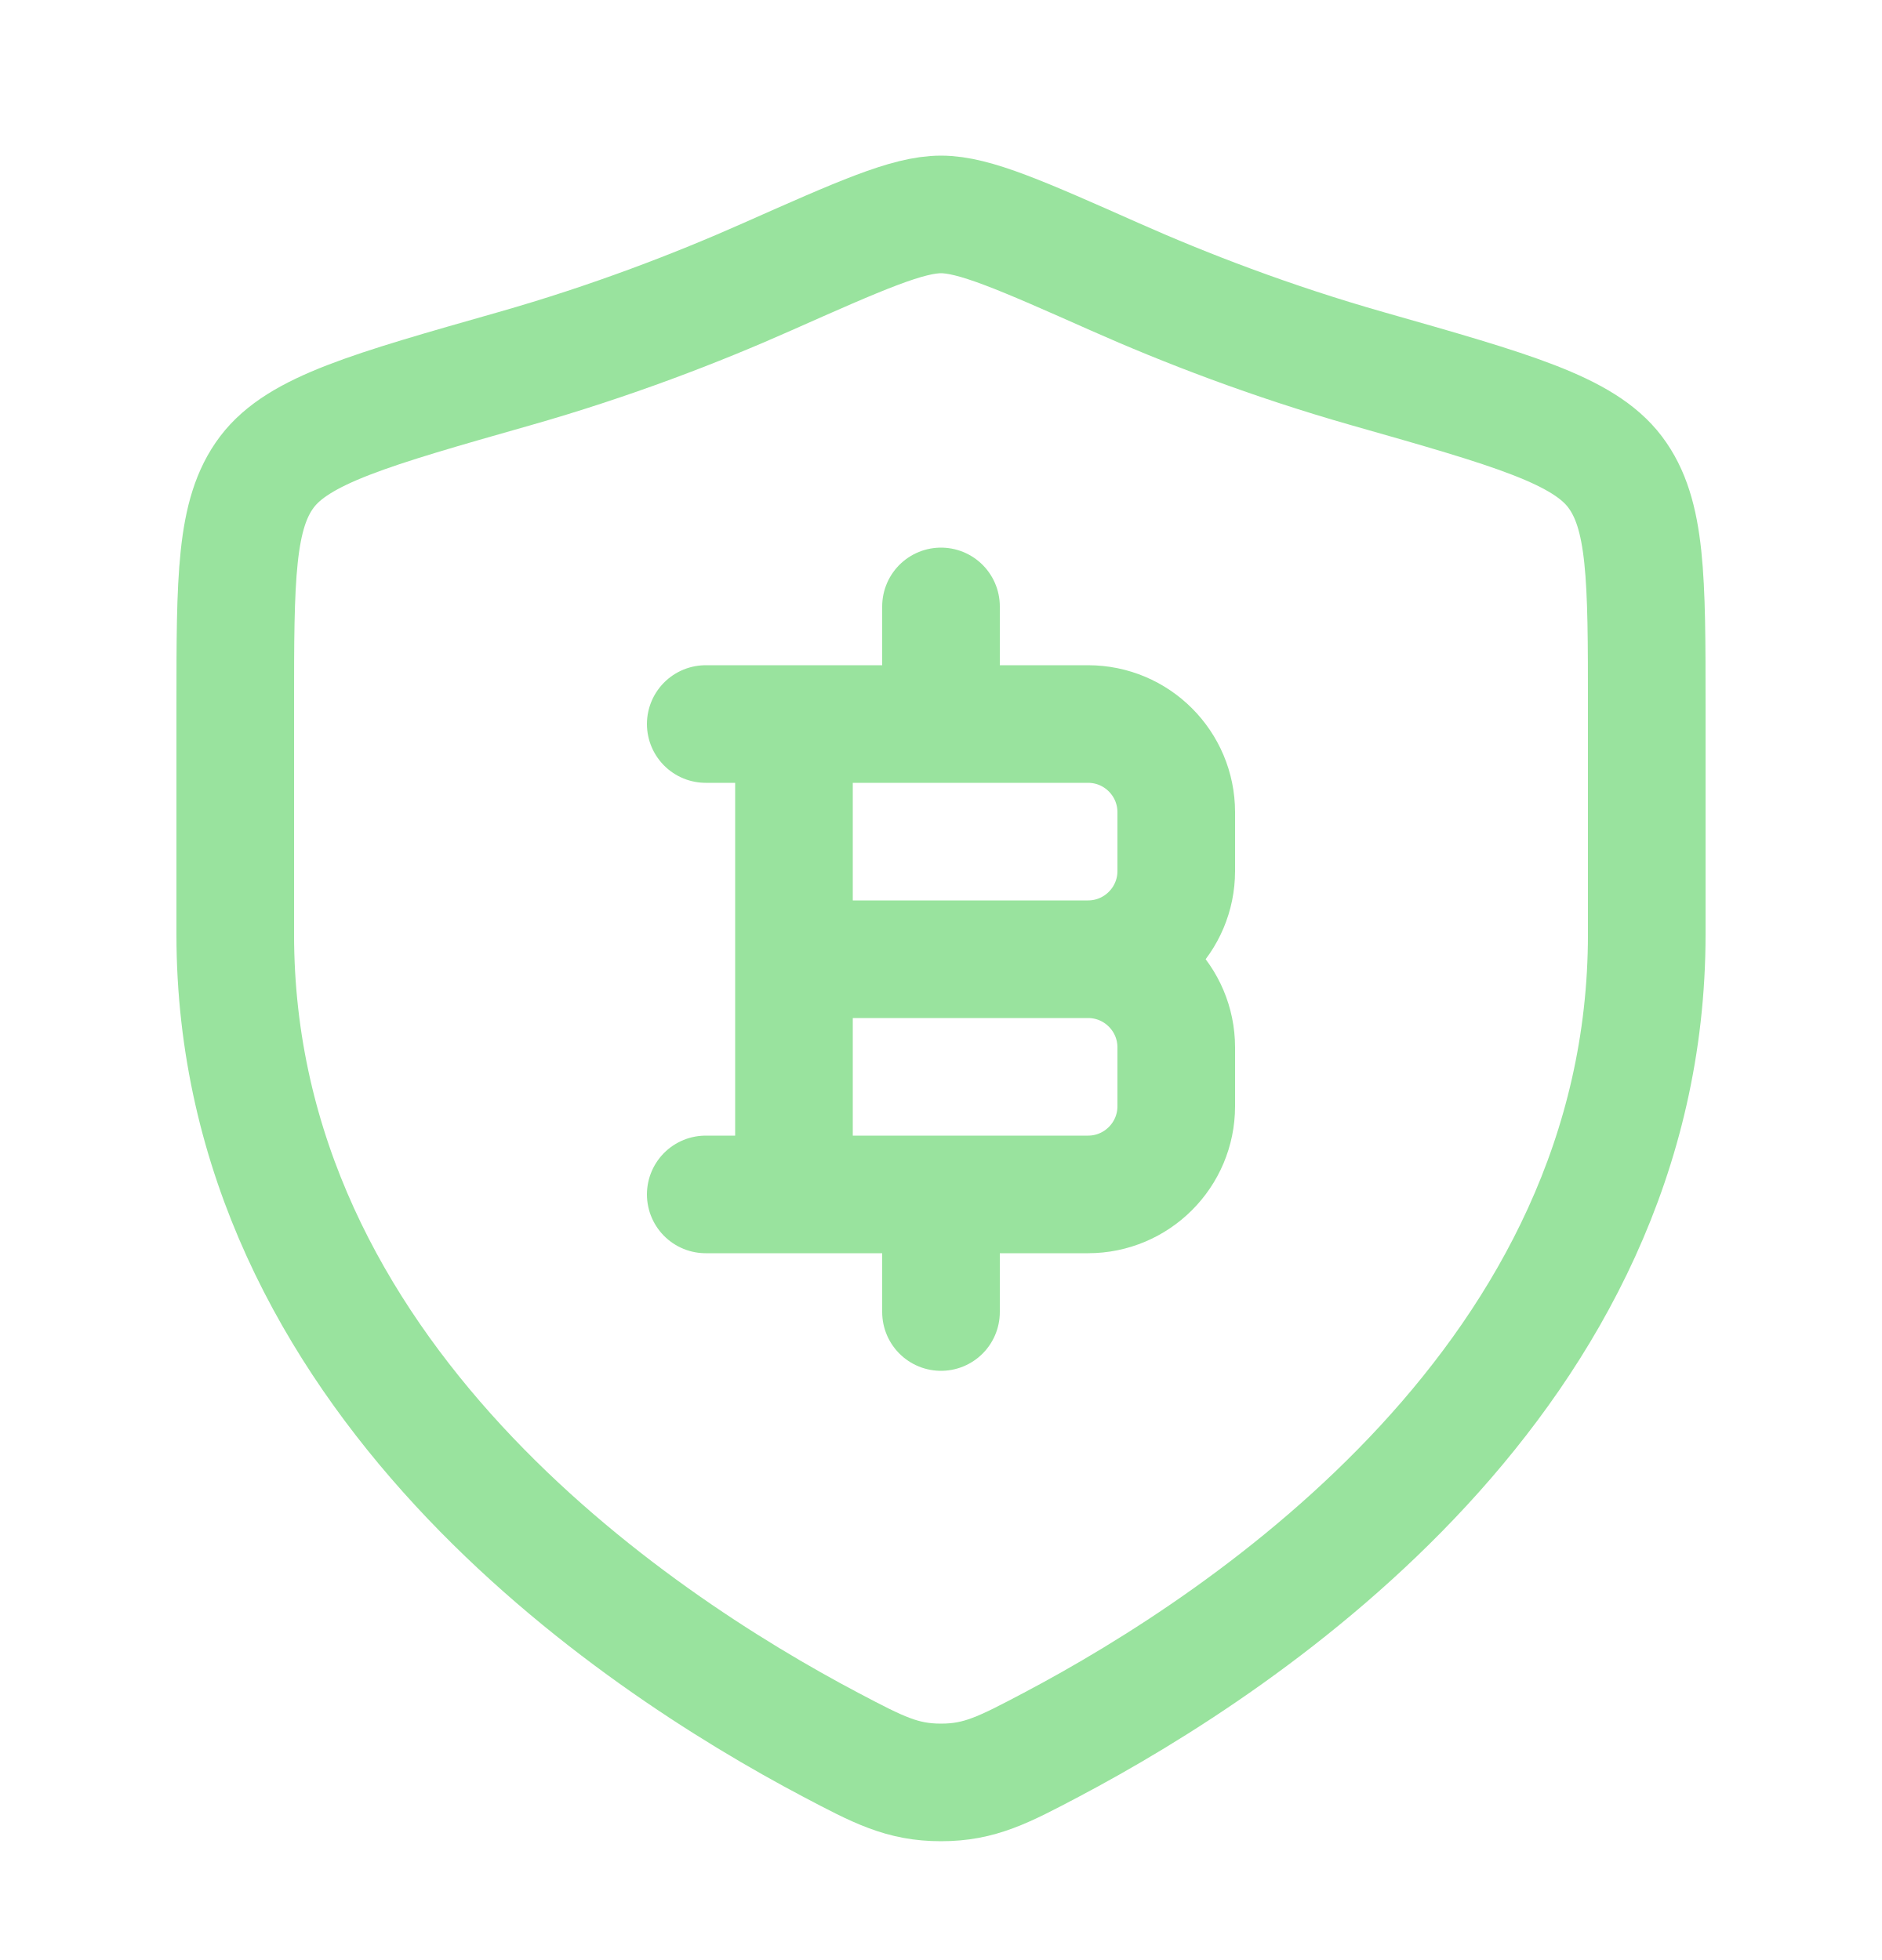
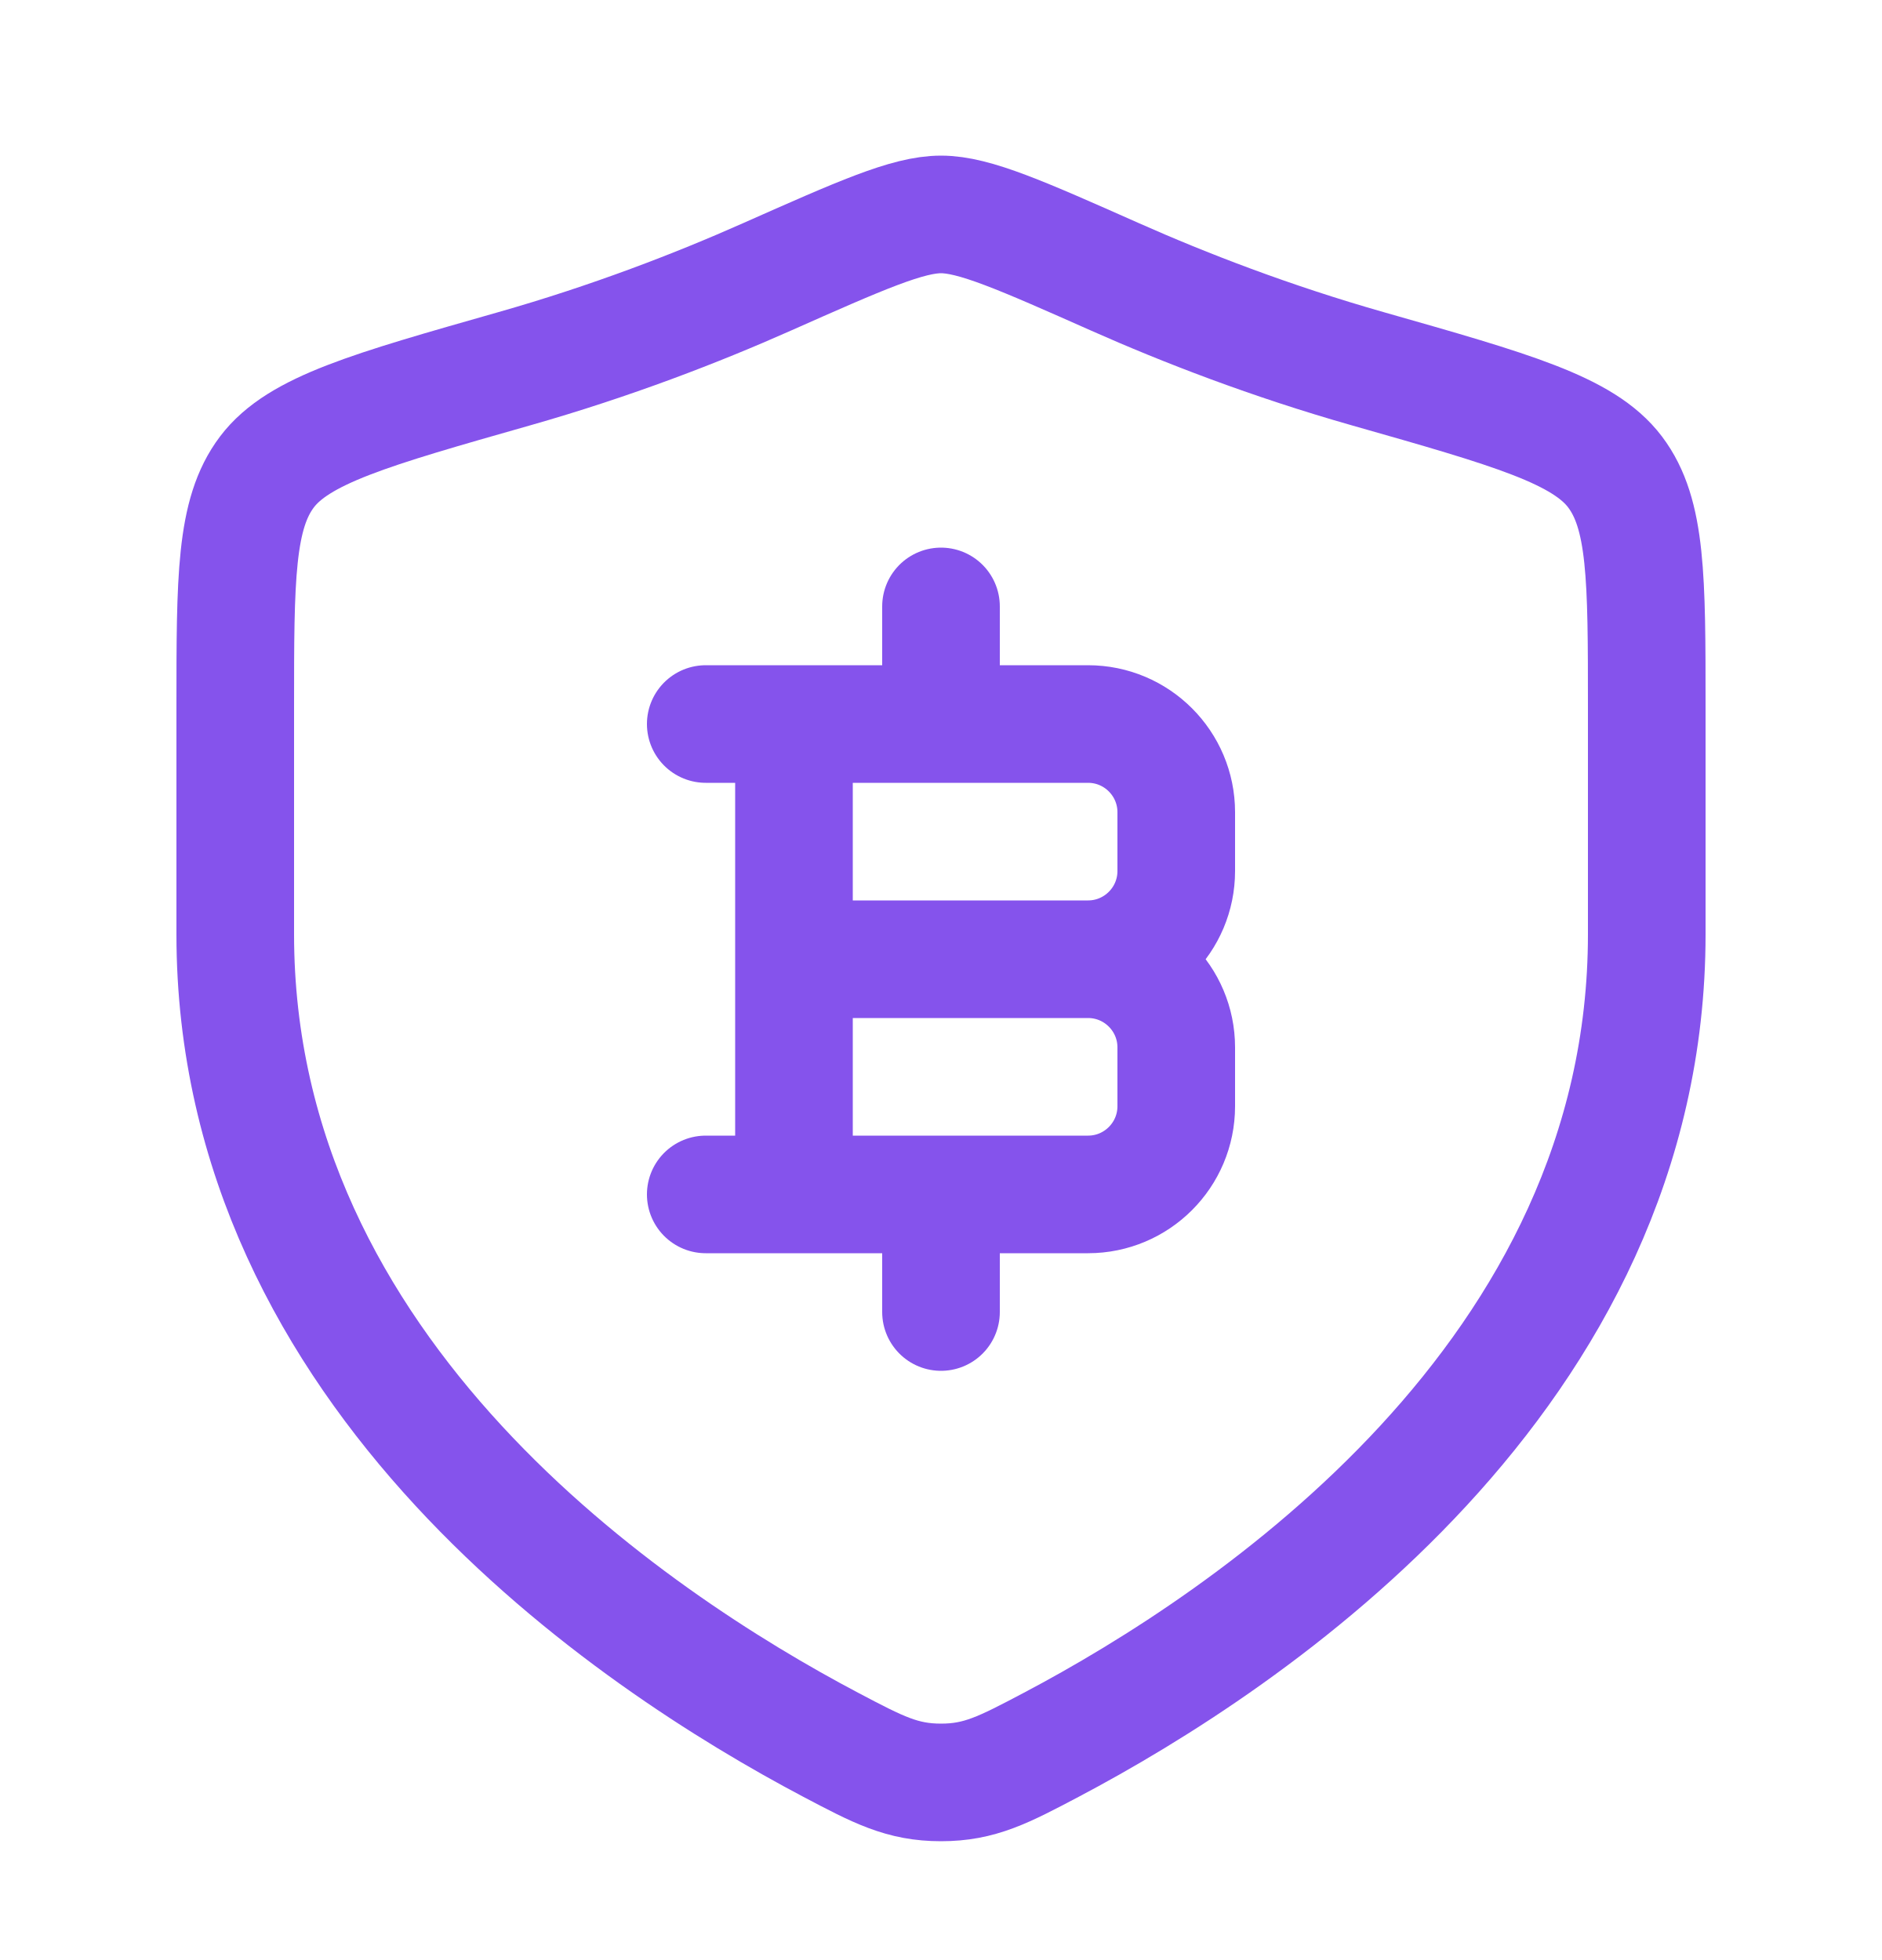
<svg xmlns="http://www.w3.org/2000/svg" width="24" height="25" viewBox="0 0 24 25" fill="none">
-   <path d="M10.125 15.235V9.235M12 9.235V7.735M12 16.735V15.235M10.125 12.235H13.875M13.875 12.235C14.496 12.235 15 12.739 15 13.36V14.11C15 14.731 14.496 15.235 13.875 15.235H9M13.875 12.235C14.496 12.235 15 11.731 15 11.11V10.36C15 9.739 14.496 9.235 13.875 9.235H9" stroke="#99E39E" stroke-width="1.5" stroke-linecap="round" stroke-linejoin="round" />
-   <path d="M21 11.918V9.015C21 7.375 21 6.555 20.596 6.02C20.192 5.485 19.278 5.226 17.451 4.706C16.202 4.351 15.102 3.924 14.222 3.533C13.023 3.001 12.424 2.735 12 2.735C11.576 2.735 10.977 3.001 9.778 3.533C8.898 3.924 7.798 4.351 6.549 4.706C4.722 5.226 3.808 5.485 3.404 6.02C3 6.555 3 7.375 3 9.015V11.918C3 17.544 8.063 20.919 10.594 22.255C11.201 22.575 11.505 22.735 12 22.735C12.495 22.735 12.799 22.575 13.406 22.255C15.937 20.919 21 17.544 21 11.918Z" stroke="#99E39E" stroke-width="1.5" stroke-linecap="round" />
+   <path d="M10.125 15.235V9.235M12 9.235V7.735M12 16.735V15.235M10.125 12.235H13.875M13.875 12.235C14.496 12.235 15 12.739 15 13.36V14.11C15 14.731 14.496 15.235 13.875 15.235H9M13.875 12.235C14.496 12.235 15 11.731 15 11.11V10.36C15 9.739 14.496 9.235 13.875 9.235H9" stroke="#8553ec" stroke-width="1.5" stroke-linecap="round" stroke-linejoin="round" />
+   <path d="M21 11.918V9.015C21 7.375 21 6.555 20.596 6.02C20.192 5.485 19.278 5.226 17.451 4.706C16.202 4.351 15.102 3.924 14.222 3.533C13.023 3.001 12.424 2.735 12 2.735C11.576 2.735 10.977 3.001 9.778 3.533C8.898 3.924 7.798 4.351 6.549 4.706C4.722 5.226 3.808 5.485 3.404 6.02C3 6.555 3 7.375 3 9.015V11.918C3 17.544 8.063 20.919 10.594 22.255C11.201 22.575 11.505 22.735 12 22.735C12.495 22.735 12.799 22.575 13.406 22.255C15.937 20.919 21 17.544 21 11.918Z" stroke="#8553ec" stroke-width="1.5" stroke-linecap="round" />
</svg>
